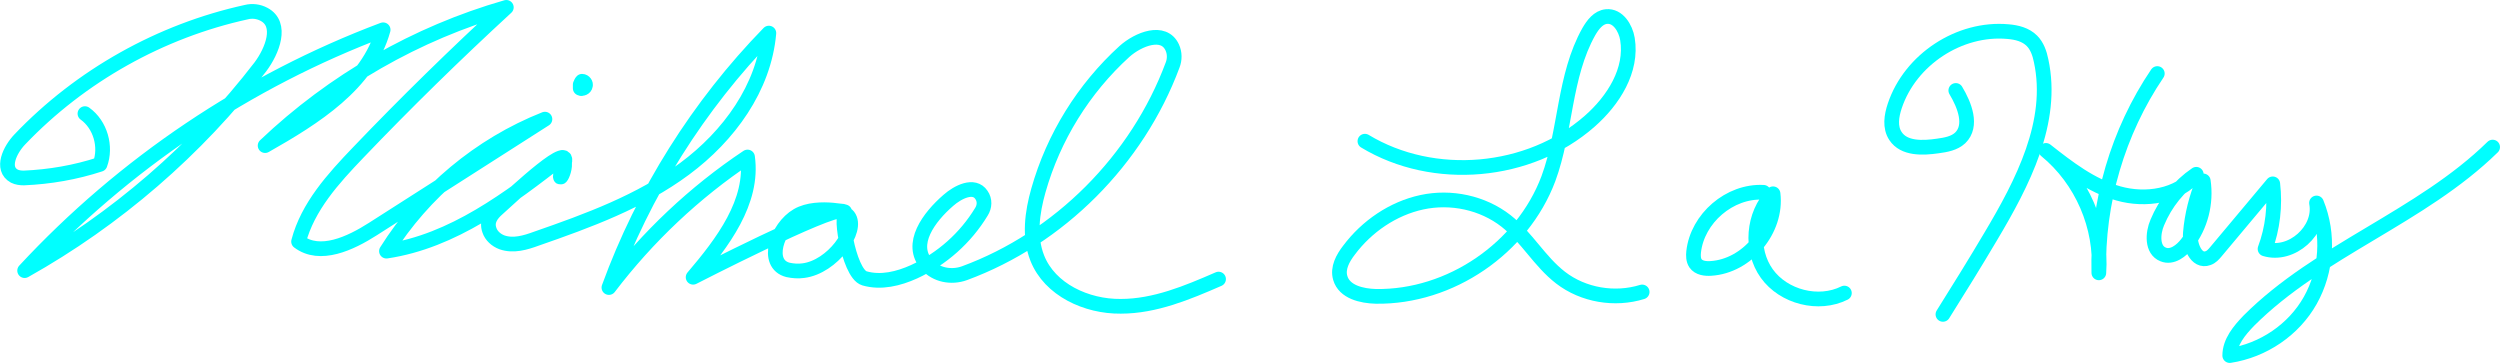
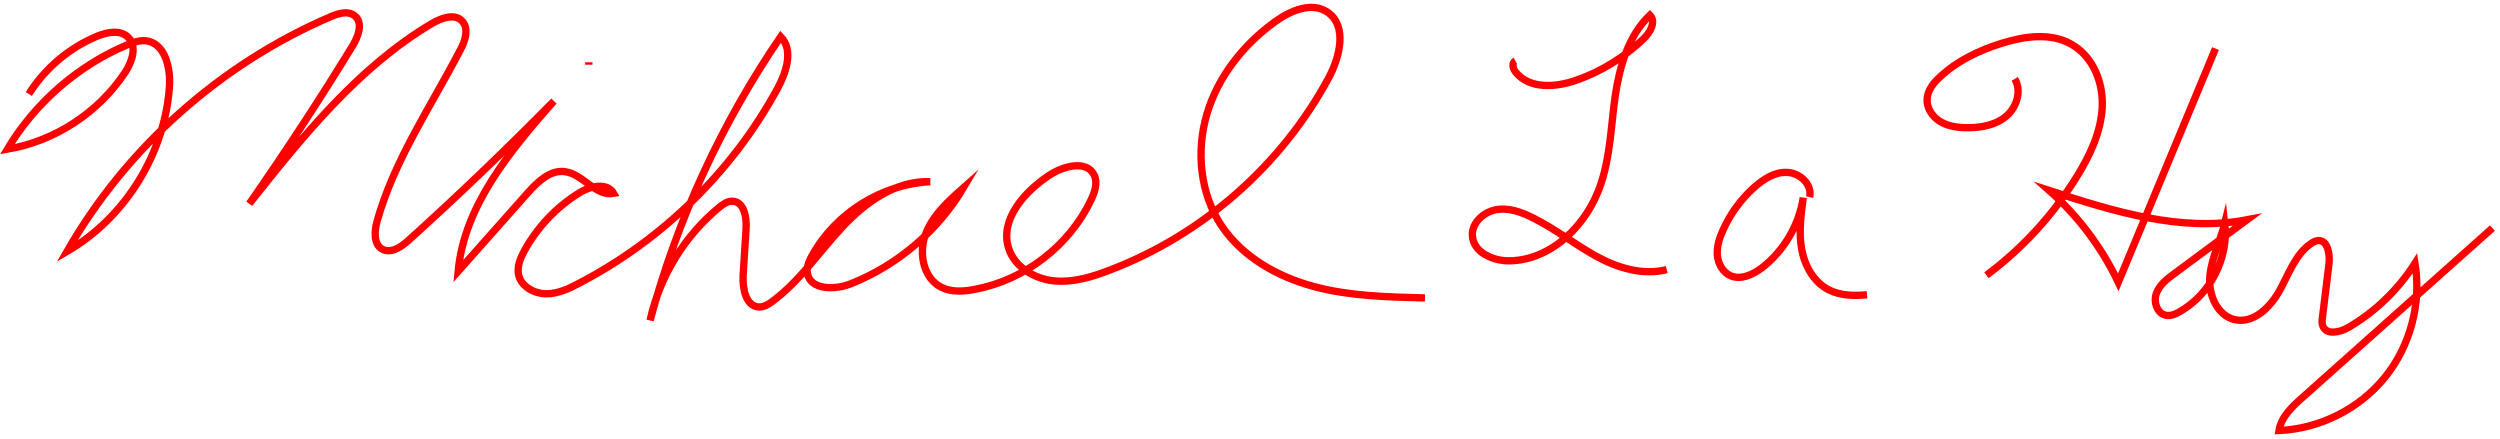
- <svg xmlns="http://www.w3.org/2000/svg" version="1.1" id="full-signature" x="0px" y="0px" viewBox="0 0 679.9 98.8" style="enable-background:new 0 0 679.9 98.8;" xml:space="preserve">
+ <svg xmlns="http://www.w3.org/2000/svg" version="1.1" id="Layer_1" x="0px" y="0px" viewBox="0 0 1023.7 179.6" style="enable-background:new 0 0 1023.7 179.6;" xml:space="preserve">
  <style type="text/css">
- 	.full-sig{fill:none;stroke:aqua;stroke-width:4;stroke-linecap:round;stroke-linejoin:round;stroke-miterlimit:10;}
+ 	.st0{fill:none;stroke:#FF0000;stroke-width:3;stroke-miterlimit:10;}
</style>
-   <path id="michael" in-view="ctrl.myMichaelIsVisible = $inview" ng-class="{'michael': ctrl.myMichaelIsVisible}" class="full-sig" d="M23.1,30.9c4.2,3,5.9,9,4.1,13.8c-6.7,2.2-13.7,3.4-20.7,3.7c-0.9,0-1.8-0.1-2.6-0.5  c-3.7-2-1.2-7.2,1.5-10C21.9,20.6,43.7,8.4,67,3.3c1.6-0.4,3.3-0.2,4.8,0.6c5.1,2.7,2.3,9.9-1,14.3C53.5,40.7,31.5,59.7,6.7,73.6  c26.9-29,60.5-51.6,97.5-65.5C100.1,22.9,85.5,32,72.1,39.6C90.6,22,113.3,9,137.7,2c-13.8,12.7-27.3,25.9-40.3,39.5  c-6.8,7.1-13.7,14.7-16.2,24.2c5.8,4.4,14.1,0.5,20.2-3.4c15.6-10,31.2-19.9,46.8-29.9c-17.7,7-33,19.8-43.1,35.9  c18.1-2.7,33.4-14.3,47.8-25.5c2.3,2.3-2.4,9.6,0.4,2.1s-12.8,7.2-18,11.9c-1.6,1.4-3.1,3.3-2.2,5.8c0.5,1.5,1.8,2.7,3.4,3.3  c3.1,1.1,6.4,0.1,9.4-1c14.1-4.9,28.3-10.1,40.3-19s21.6-22,22.9-36.9c-19.1,19.6-34.1,43.4-43.5,69.2  c10.5-13.8,23.3-25.9,37.7-35.5c1.7,12.2-6.8,23.3-14.8,32.7c0,0,37-19,40.5-18s-6.4-2.1-12.1,1.2s-8.9,13.2-2.6,14.8  c1.4,0.3,2.8,0.4,4.2,0.2c7.9-1,15.1-11.1,12.2-14.8c-2.9-3.6-0.1,15.6,4.4,16.9c4.5,1.3,9.3,0.1,13.5-1.8c7.6-3.5,14-9.2,18.3-16.3  c0.9-1.4,1-3.2,0-4.6c-2-3-6.4-0.8-9,1.5c-5.2,4.5-10.8,11.9-5.8,17.5c2.5,2.8,6.6,3.6,10.2,2.3c25.8-9.5,47-30.8,56.6-56.6  c0.6-1.5,0.6-3.3-0.1-4.8c-2.3-5-9.2-2.3-13,1.1c-11.1,10.1-19.3,23.3-23.4,37.8c-1.7,6-2.6,12.6-0.3,18.4  c3.4,8.6,13.4,13.2,22.7,13.1c9.3,0,18.1-3.7,26.6-7.4" />
-   <path id="l" in-view="ctrl.myLIsVisible = $inview" ng-class="{'l': ctrl.myLIsVisible}" class="full-sig" d="M371.2,38.4c18.7,11.3,44.7,9,61.1-5.4c6.5-5.7,11.7-13.9,10.3-22.4c-0.5-3-2.6-6.4-5.7-6.1  c-2.2,0.2-3.7,2.2-4.8,4.1c-6.8,12.1-6.2,27-11,40c-7.1,18.9-26.7,32.3-46.9,32c-3.9-0.1-8.6-1.2-9.7-5c-0.8-2.7,0.7-5.4,2.4-7.6  c4.8-6.4,11.9-11.3,19.8-13c7.9-1.7,16.5,0.1,22.9,5.1c5.6,4.4,9.1,11,14.8,15.4c6.2,4.8,14.8,6.2,22.2,3.9" />
-   <path id="a" in-view="ctrl.myAIsVisible = $inview" ng-class="{'a': ctrl.myAIsVisible}" class="full-sig" d="M479.6,52.3c-9.2-0.5-18,7.1-19,16.2c-0.1,1-0.1,2.2,0.5,3.1c0.9,1.3,2.7,1.5,4.2,1.4  c9.8-0.6,18.1-10.5,16.9-20.3c-5.5,5.6-6.3,15.3-1.7,21.7c4.6,6.4,14.1,8.8,21.1,5.3" />
-   <path id="h" in-view="ctrl.myHIsVisible = $inview" ng-class="{'h': ctrl.myHIsVisible}" class="full-sig" d="M531.9,24.6c2.4,4,4.6,9.6,1.2,12.9c-1.6,1.5-3.9,1.9-6.1,2.2c-4.1,0.6-9.2,0.8-11.5-2.7  c-1.6-2.4-1.1-5.5-0.2-8.2c4.2-12.6,17.6-21.4,30.8-20.2c2.4,0.2,4.8,0.8,6.5,2.5c1.4,1.4,2.1,3.4,2.5,5.4  c3.6,16.6-5,33.2-13.7,47.8c-4.2,7.1-8.6,14.2-13,21.2" />
-   <path id="hay" in-view="ctrl.myHayIsVisible = $inview" ng-class="{'hay': ctrl.myHayIsVisible}" class="full-sig" d="M586.7,20c-10.7,15.8-16.4,35.1-15.9,54.2c0.9-12.5-4.6-25.3-14.4-33.3  c6.1,4.8,12.3,9.6,19.7,11.7s16.3,0.8,21.2-5.2c-4.7,3.2-8.4,7.8-10.6,13.1c-1.3,3-1.5,7.5,1.6,8.7c2.4,1,5-1,6.5-3  c3.7-4.7,5.3-11,4.4-17c-1.9,4.5-3.1,9.3-3.5,14.1c-0.3,3.4,1.6,8.1,4.8,6.9c0.9-0.3,1.5-1,2.1-1.7c5.2-6.2,10.3-12.3,15.5-18.5  c0.7,5.9,0,12.1-2.1,17.7c7.2,2.2,15.4-5.1,14-12.5c3.5,8.5,2.8,18.5-1.7,26.5s-12.8,13.6-21.9,15c0-3.7,2.6-6.8,5.2-9.5  C630.8,68,658.4,59.1,677.9,40" />
-   <path id="dot" in-view="ctrl.myDotIsVisible = $inview" ng-class="{'dot': ctrl.myDotIsVisible}" class="full-sig" d="M158.1,24.1c-0.4-0.6-0.3-1.5,0.2-2c0.6,0,1.1,0.7,0.9,1.2c-0.1,0.6-0.8,0.9-1.4,0.7  c0-0.3,0-0.7,0-1" />
+   <path id="XMLID_3_" class="st0" d="M11.8,38.5C18.4,28,28.2,19.7,39.6,14.9c4.3-1.8,9.9-2.9,13.1,0.6c3.5,3.8,1.3,9.9-1.5,14.2  C40.3,46.1,22.5,57.8,3,61.1c11.3-18.9,28.7-34.1,49-42.7c2.5-1,5.1-2,7.8-1.7c7.6,0.9,10.1,10.8,9.6,18.5  c-1.8,27.6-18.1,53.9-42,67.8c24.4-42.6,63-76.9,108.1-96.2c3.2-1.4,7.2-2.5,9.8-0.3c3.5,2.9,1.4,8.5-1,12.4  c-13.4,21.9-27.5,43.4-42.2,64.5c21.9-27.6,44.5-55.8,74.8-73.8c3.8-2.2,9.1-4.2,12.2-1.1c3.1,3.1,1.4,8.3-0.7,12.1  c-12,23.1-27,45-34,70c-1.1,4-1.5,9.4,2.1,11.4c3.6,2,7.8-0.9,10.8-3.6c20.4-18.4,40.2-37.4,59.5-57c-17.9,20.4-36.7,42.7-39.2,69.7  c9.5-10.7,18.9-21.3,28.4-32c4.1-4.6,9.3-9.7,15.4-8.8c7.4,1,12.6,10.3,19.9,8.9c-2.7-4.7-9.8-3-14.3-0.1c-9.3,5.8-17,14-22.3,23.6  c-1.6,3-3,6.3-2.4,9.6c0.9,4.8,6.1,7.8,11,8c4.9,0.1,9.5-2,13.8-4.3c34.2-17.8,62.9-45.9,81.3-79.8c3.6-6.7,6.6-15.7,1.3-21.2  c-24.2,35.4-42.4,74.8-53.5,116.2c3.9-18,14.1-34.6,28.3-46.3c1.6-1.3,3.4-2.6,5.5-2.5c4.7,0.2,5.8,6.6,5.5,11.3  c-0.4,6.3-0.8,12.7-1.2,19c-0.3,5.5,1.1,12.9,6.6,13c2,0,3.8-1.1,5.4-2.3c11.2-8.3,19.1-20.2,28.6-30.4c9.5-10.2,22.1-19.2,36-18.6  c-19.9,1-38.8,12.9-48.4,30.3c-1.2,2.2-2.3,4.7-1.9,7.2c1.2,6.9,11.3,6.9,17.8,4.3c19.1-7.6,35.6-21.6,46.1-39.3  c-6.2,5.5-12.6,11.2-15.5,19c-2.9,7.7-1,17.9,6.4,21.7c4.1,2.1,9.1,1.8,13.7,0.9c20.5-3.8,38.8-17.9,47.7-36.7  c1.5-3.2,2.8-7,1.2-10.2c-3.1-6.1-12.3-3.7-18.1,0c-10.4,6.8-20.8,18.5-16.8,30.3c2.5,7.5,10.5,12.3,18.4,13.1s15.8-1.6,23.2-4.5  C492.6,96,524.8,67.6,544,32c4.7-8.7,7.8-21.4-0.4-27c-6.4-4.4-15.2-0.7-21.5,3.9c-12.9,9.3-23.4,22.5-27.9,37.8s-2.8,32.7,6.1,45.9  c8.6,12.7,22.8,20.7,37.6,24.7c14.8,4,30.3,4.3,45.6,4.7" />
+   <path id="XMLID_10_" class="st0" d="M620.5,24.9c-1.6,0.9-1,3.3,0.2,4.7c5.6,7,16.5,6.2,24.9,3.2c10.3-3.6,19.7-9.5,27.5-17  c2.7-2.6,5.1-7,2.5-9.6c-8.8,8.4-12.4,21-14.2,33.1c-1.7,12.1-2,24.5-5.9,36.1c-5.4,16.4-19.9,31-37.1,31.4  c-6.9,0.2-15.1-3.4-15.5-10.3c-0.3-5.2,4.5-9.6,9.6-10.6s10.4,0.9,15,3.2c9.1,4.5,17.1,10.8,25.9,15.7s19.3,8.1,29.1,5.6" />
+   <path id="XMLID_19_" class="st0" d="M741,80.7c1.2-5-3.9-9.9-9.1-10.1c-5.2-0.3-9.9,2.8-13.8,6.3c-5.3,4.8-9.6,10.7-12.5,17.2  c-1.5,3.2-2.6,6.7-2.4,10.3c0.3,3.5,2.2,7.1,5.4,8.5c4.3,1.9,9.3-0.5,13.1-3.4c8.9-7,15-17.4,16.7-28.6c-0.9,6.9-1.9,14-0.7,20.9  c1.2,6.9,4.9,13.7,11.2,16.9c4.7,2.4,10.3,2.5,15.6,2" />
+   <path id="XMLID_4_" class="st0" d="M825,32.3c2.9,4.8,0.9,11.5-3.4,15.2c-4.3,3.7-10.2,4.8-15.9,4.8c-3.8,0-7.7-0.5-11-2.4  c-3.3-1.9-5.8-5.5-5.6-9.3c0.2-3.6,2.6-6.7,5.3-9.1c7-6.6,15.9-10.8,25-13.7c9.5-3,20.5-4.6,29.1,0.5c8.7,5.1,12.9,15.8,12.3,25.9  s-5,19.4-10.3,28c-9.7,15.7-22.3,29.5-37.1,40.5" />
+   <path id="XMLID_5_" class="st0" d="M907.2,19.9c-13.3,31.9-26.5,63.8-39.8,95.7c-6.8-14.3-16.5-27.2-28.3-37.6  c26.2,8.5,53.9,17.2,81,12c-9.9,7.3-19.8,14.7-29.7,22c-3,2.2-6.1,4.6-7.4,8.1c-1.3,3.5,0.3,8.3,3.9,9c2,0.4,4-0.5,5.7-1.5  c12.5-7.1,20.1-22,18.4-36.2c-1.8,7.3-5.4,14.1-6.1,21.6c-0.7,7.5,2.9,16.2,10.2,17.9c7.7,1.7,14.6-5.1,18.4-12  c3.8-6.9,6.5-15,13-19.3c0.8-0.5,1.7-1,2.7-1.1c3.9-0.3,4.9,5.4,4.5,9.3c-0.9,7.4-1.8,14.7-2.7,22.1c-0.2,1.3-0.3,2.6,0.2,3.7  c1.5,3.7,7,2.5,10.4,0.5c11-6.4,20.4-15.5,27.3-26.3c2.7,16.4-1.9,33.9-12.4,46.8c-10.5,12.9-26.7,21-43.3,21.7  c0.9-5.6,5.4-9.8,9.7-13.6c25.9-23.1,51.8-46.2,77.7-69.3" />
+   <path id="XMLID_6_" class="st0" d="M241.1,26.5c0-0.3,0-0.7,0-1" />
</svg>
